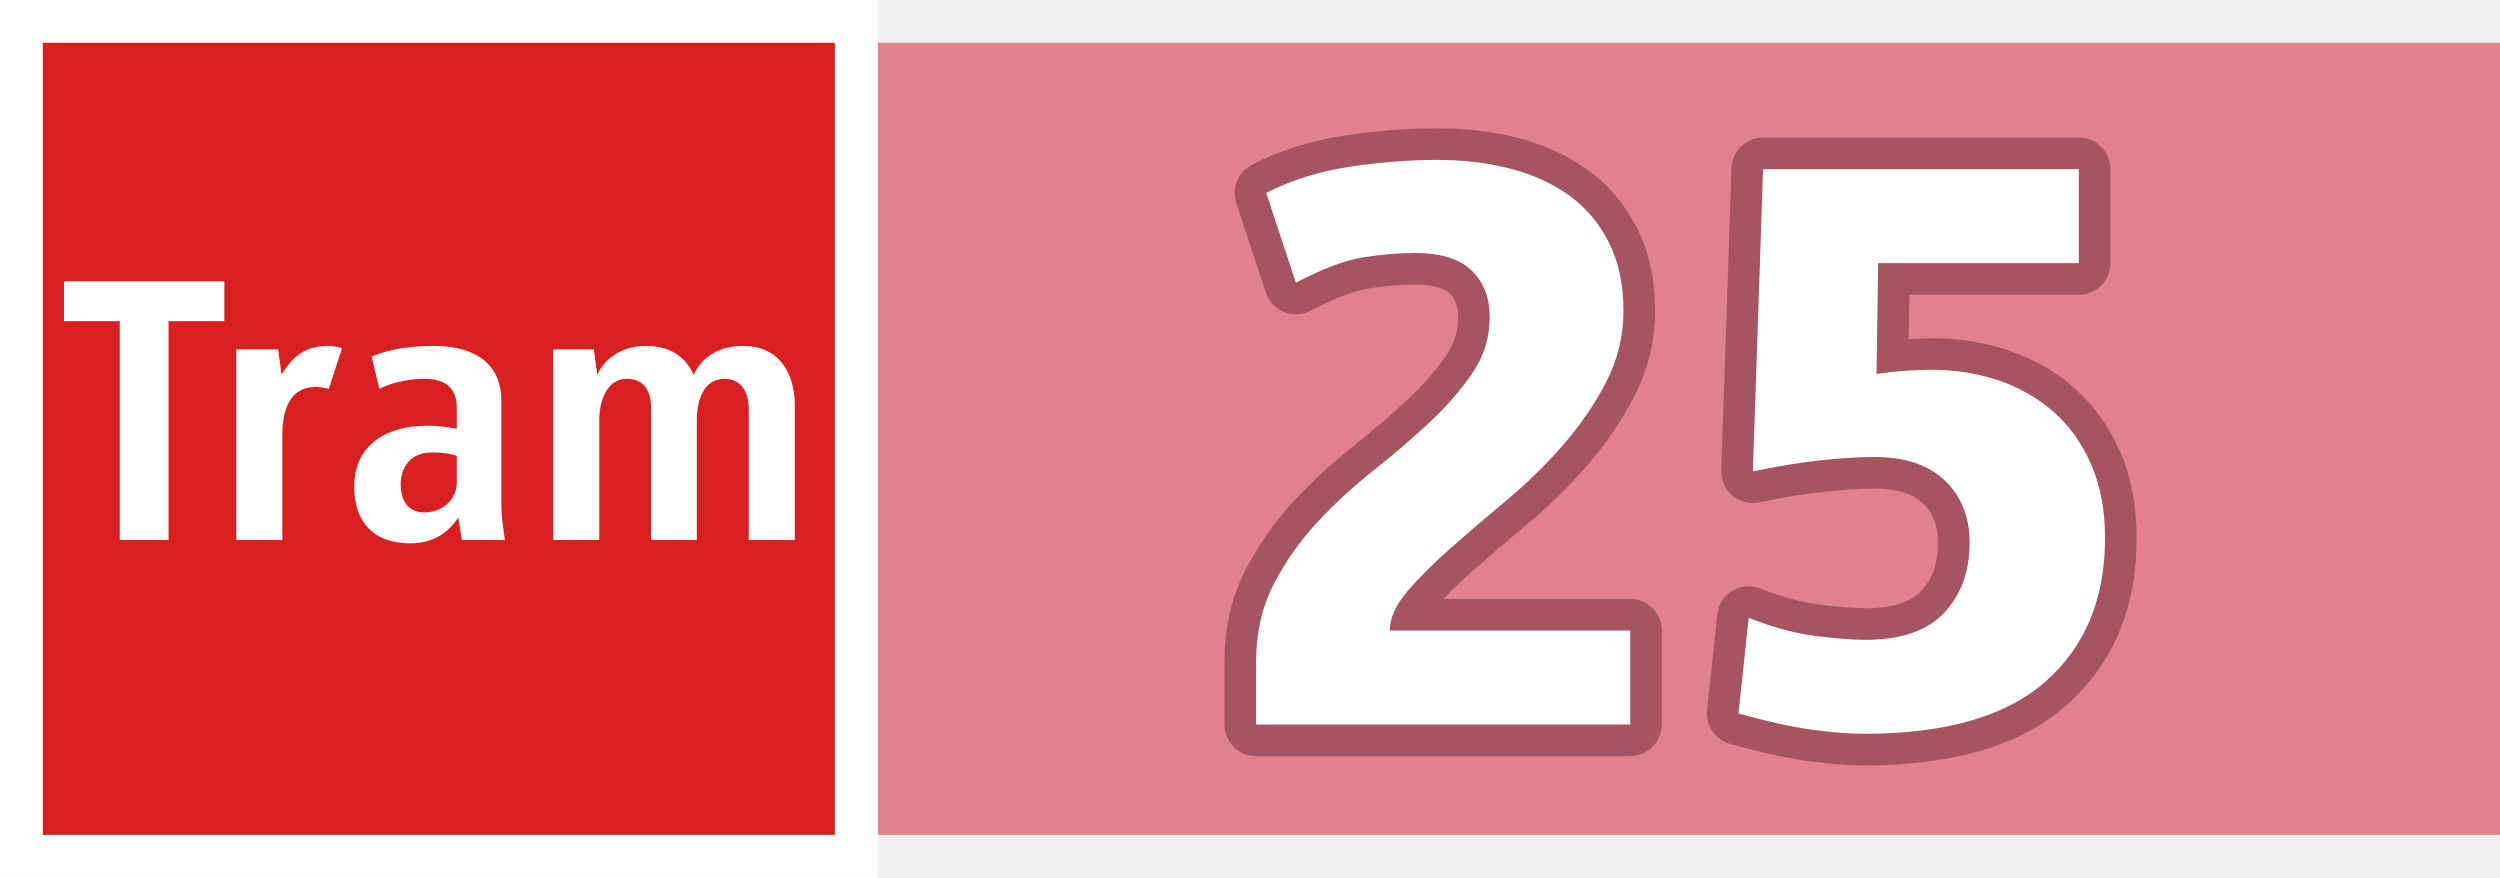
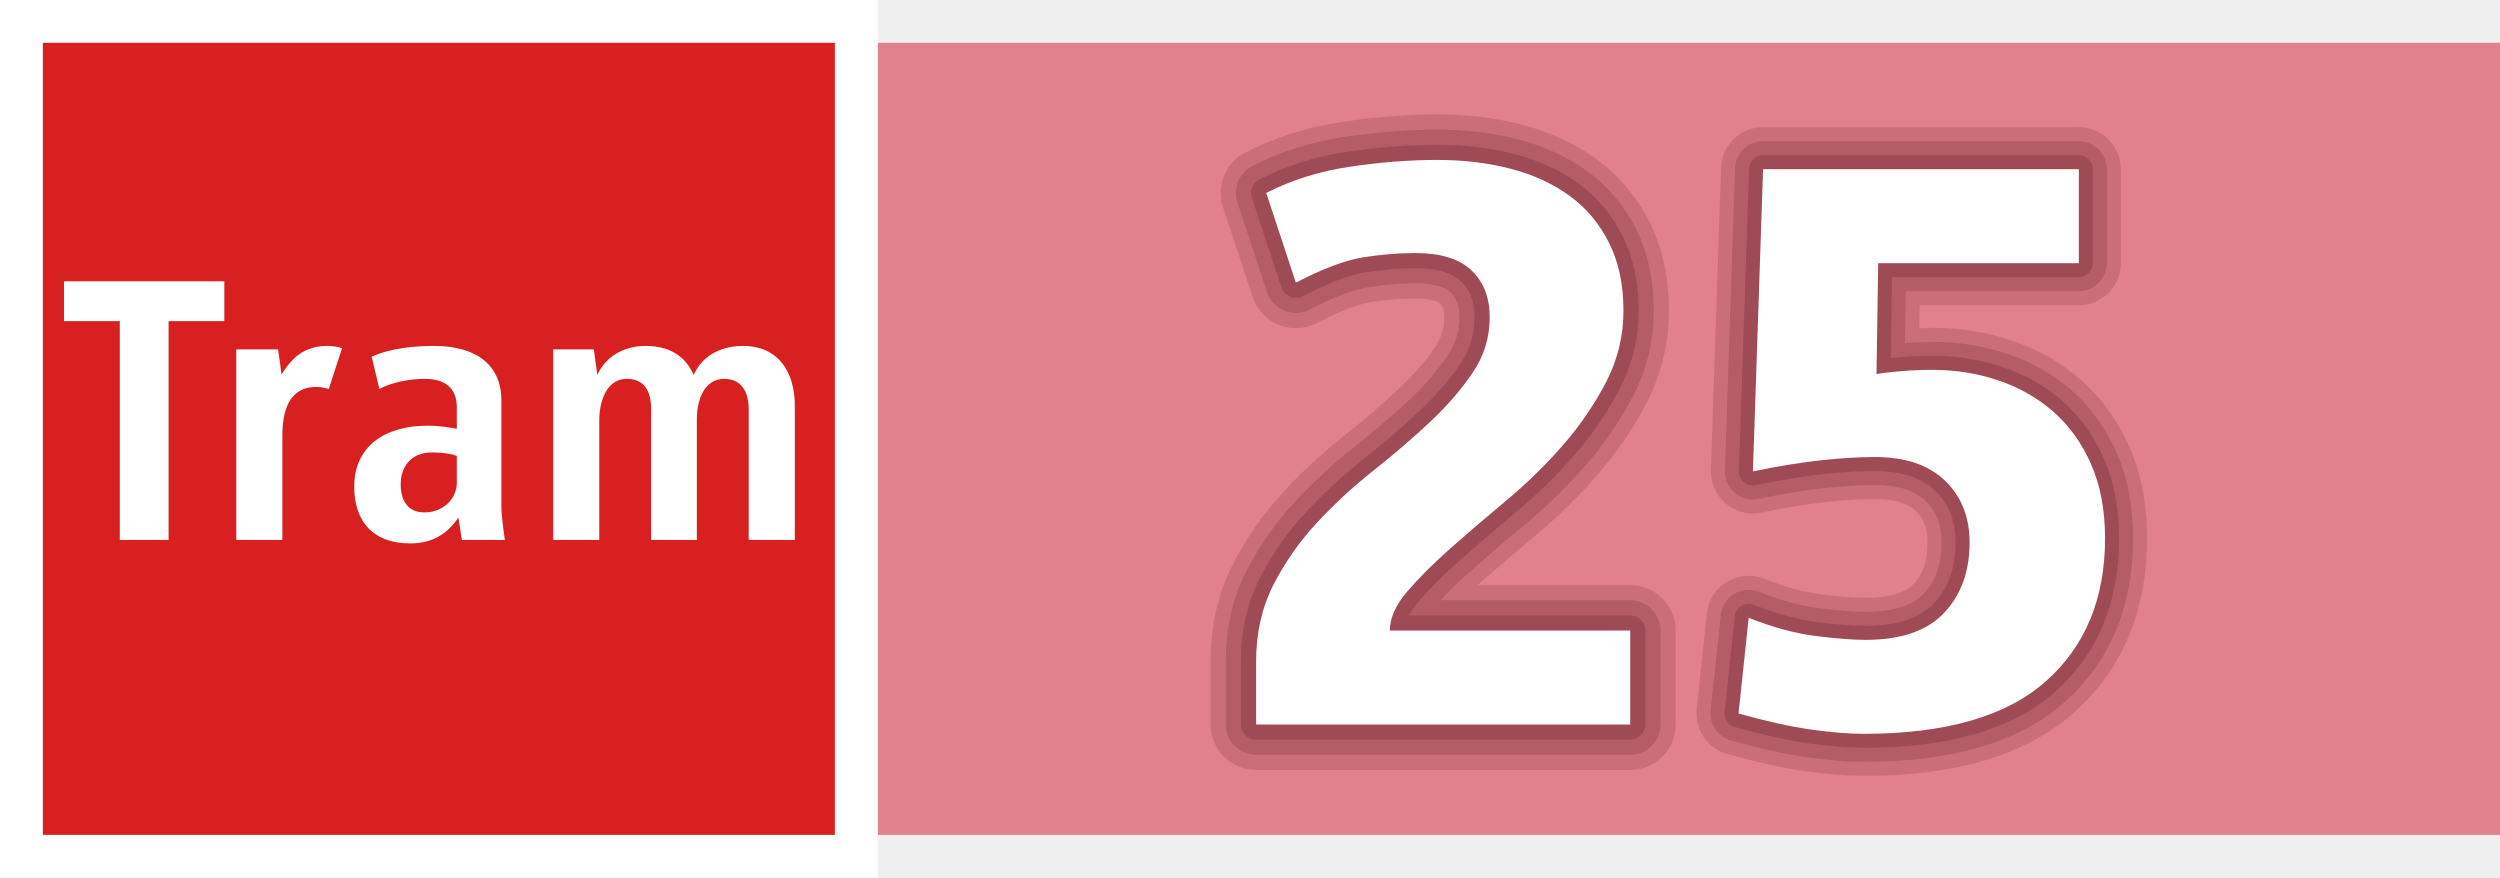
- <svg xmlns="http://www.w3.org/2000/svg" fill="none" fill-rule="evenodd" stroke="black" stroke-width="0.501" stroke-linejoin="bevel" stroke-miterlimit="10" font-family="Times New Roman" font-size="16" style="font-variant-ligatures:none" version="1.1" overflow="visible" width="709.279pt" height="249.007pt" viewBox="2426.81 -3231.76 709.279 249.007">
+ <svg xmlns="http://www.w3.org/2000/svg" fill="none" fill-rule="evenodd" stroke="black" stroke-width="0.501" stroke-linejoin="bevel" stroke-miterlimit="10" font-family="Times New Roman" font-size="16" style="font-variant-ligatures:none" version="1.1" overflow="visible" width="158.822pt" height="55.758pt" viewBox="614.715 -781.849 158.822 55.758">
  <defs>
	</defs>
  <g id="Layer 1" transform="scale(1 -1)">
    <g id="Group" stroke="none">
-       <rect x="-112.359" y="-230.136" width="224.719" height="460.272" transform="translate(2905.95 3107.26) rotate(90)" fill="#e0818c" stroke-linejoin="miter" />
-       <path d="M 2774.2,3026.21 L 2774.2,3043.98 C 2774.2,3053.38 2776.1,3062.1 2780.12,3069.93 C 2783.77,3077.06 2788.32,3083.57 2793.76,3089.46 C 2798.96,3095.09 2804.63,3100.33 2810.75,3105.17 C 2816.34,3109.6 2821.47,3114 2826.16,3118.38 C 2830.63,3122.56 2834.27,3126.75 2837.13,3130.94 C 2839.4,3134.26 2840.49,3137.78 2840.49,3141.73 C 2840.49,3145.35 2839.45,3147.27 2838.1,3148.56 C 2837.01,3149.6 2834.38,3151.01 2828.32,3151.01 C 2824.19,3151.01 2819.78,3150.65 2815.06,3149.91 C 2811.33,3149.33 2805.92,3147.43 2798.61,3143.62 C 2793.71,3141.07 2787.68,3143.51 2785.94,3148.76 L 2777.54,3174.22 C 2776.15,3178.41 2778.04,3183 2781.97,3185.01 C 2790.12,3189.18 2798.98,3191.93 2808.52,3193.35 C 2817.55,3194.68 2826.24,3195.36 2834.57,3195.36 C 2842.76,3195.36 2850.5,3194.45 2857.74,3192.55 C 2865.08,3190.62 2871.69,3187.62 2877.43,3183.44 C 2883.36,3179.11 2888,3173.54 2891.34,3166.87 C 2894.8,3159.95 2896.37,3152.12 2896.37,3143.65 C 2896.37,3135.02 2894.39,3126.84 2890.44,3119.22 C 2886.81,3112.24 2882.32,3105.69 2876.99,3099.57 C 2871.79,3093.6 2866.13,3088.07 2860,3082.96 C 2854.3,3078.21 2849.04,3073.7 2844.23,3069.45 C 2841.91,3067.39 2839.8,3065.41 2837.91,3063.52 L 2836.35,3061.84 L 2889.32,3061.84 C 2894.27,3061.84 2898.29,3057.82 2898.29,3052.87 L 2898.29,3026.21 C 2898.29,3021.26 2894.27,3017.24 2889.32,3017.24 L 2783.18,3017.24 C 2778.22,3017.24 2774.2,3021.26 2774.2,3026.21 Z" fill="#a5555f" stroke-linejoin="round" stroke-width="0.242" marker-start="none" marker-end="none" />
-       <path d="M 2783.18,3026.21 L 2783.18,3043.98 C 2783.18,3052.15 2784.82,3059.43 2788.1,3065.84 C 2791.38,3072.24 2795.46,3078.09 2800.35,3083.37 C 2805.23,3088.65 2810.55,3093.58 2816.32,3098.14 C 2822.08,3102.7 2827.4,3107.26 2832.29,3111.83 C 2837.17,3116.39 2841.25,3121.07 2844.53,3125.88 C 2847.82,3130.68 2849.46,3135.96 2849.46,3141.73 C 2849.46,3147.33 2847.74,3151.77 2844.29,3155.05 C 2840.85,3158.34 2835.53,3159.98 2828.32,3159.98 C 2823.68,3159.98 2818.8,3159.58 2813.68,3158.78 C 2808.55,3157.98 2802.15,3155.58 2794.46,3151.57 L 2786.06,3177.03 C 2793.26,3180.71 2801.19,3183.19 2809.83,3184.47 C 2818.48,3185.75 2826.72,3186.39 2834.57,3186.39 C 2842.09,3186.39 2849.06,3185.55 2855.46,3183.87 C 2861.86,3182.19 2867.43,3179.63 2872.15,3176.19 C 2876.87,3172.75 2880.6,3168.3 2883.32,3162.86 C 2886.04,3157.42 2887.4,3151.01 2887.4,3143.65 C 2887.4,3136.44 2885.76,3129.68 2882.48,3123.35 C 2879.2,3117.03 2875.11,3111.07 2870.23,3105.46 C 2865.35,3099.86 2860.02,3094.66 2854.26,3089.85 C 2848.5,3085.05 2843.17,3080.49 2838.29,3076.17 C 2833.41,3071.84 2829.32,3067.76 2826.04,3063.92 C 2822.76,3060.08 2821.12,3056.39 2821.12,3052.87 L 2889.32,3052.87 L 2889.32,3026.21 L 2783.18,3026.21 Z" stroke-linejoin="round" stroke-width="0.242" fill-rule="nonzero" stroke-linecap="round" fill="#ffffff" marker-start="none" marker-end="none" />
-       <path d="M 2939.47,3015.89 C 2933.18,3016.76 2925.88,3018.39 2917.63,3020.7 C 2913.42,3021.88 2910.67,3025.93 2911.13,3030.28 L 2914.01,3057.42 C 2914.64,3063.31 2920.72,3066.99 2926.23,3064.81 C 2932.58,3062.3 2938.2,3060.82 2943.12,3060.21 C 2948.81,3059.51 2953.08,3059.2 2956.07,3059.2 C 2964.78,3059.2 2969.38,3061.4 2971.86,3064.05 C 2974.86,3067.24 2976.64,3071.56 2976.64,3077.85 C 2976.64,3082.93 2975.1,3086.34 2972.42,3088.92 C 2969.95,3091.31 2965.84,3093.13 2958.71,3093.13 C 2954.47,3093.13 2949.61,3092.84 2944.1,3092.22 C 2938.67,3091.62 2932.63,3090.63 2925.97,3089.24 C 2920.28,3088.05 2914.97,3092.51 2915.17,3098.32 L 2918.05,3184.05 C 2918.21,3188.88 2922.18,3192.72 2927.01,3192.72 L 3016.59,3192.72 C 3021.54,3192.72 3025.56,3188.7 3025.56,3183.75 L 3025.56,3157.1 C 3025.56,3152.14 3021.54,3148.13 3016.59,3148.13 L 2968.51,3148.13 L 2968.32,3135.53 L 2975.05,3135.81 C 2982.54,3135.81 2989.75,3134.66 2996.65,3132.33 C 3003.63,3129.97 3009.88,3126.44 3015.29,3121.7 C 3020.86,3116.83 3025.17,3110.75 3028.28,3103.67 C 3031.52,3096.31 3033,3088.03 3033,3079.05 C 3033,3059.76 3026.59,3043.63 3013.17,3031.75 C 2999.63,3019.75 2979.84,3014.6 2955.59,3014.6 C 2950.89,3014.6 2945.49,3015.05 2939.47,3015.89 Z" fill="#a5555f" stroke-linejoin="round" stroke-width="0.242" marker-start="none" marker-end="none" />
-       <path d="M 3024.03,3079.05 C 3024.03,3061.92 3018.43,3048.39 3007.22,3038.46 C 2996.02,3028.54 2978.81,3023.57 2955.59,3023.57 C 2951.43,3023.57 2946.47,3023.97 2940.7,3024.77 C 2934.94,3025.57 2928.05,3027.09 2920.05,3029.34 L 2922.93,3056.47 C 2929.82,3053.75 2936.18,3052.03 2942.02,3051.31 C 2947.87,3050.59 2952.55,3050.23 2956.07,3050.23 C 2966.16,3050.23 2973.6,3052.79 2978.41,3057.91 C 2983.21,3063.04 2985.61,3069.68 2985.61,3077.85 C 2985.61,3085.05 2983.29,3090.89 2978.65,3095.38 C 2974,3099.86 2967.36,3102.1 2958.71,3102.1 C 2954.07,3102.1 2948.87,3101.78 2943.11,3101.14 C 2937.34,3100.5 2931.02,3099.46 2924.13,3098.02 L 2927.01,3183.75 L 3016.59,3183.75 L 3016.59,3157.1 L 2959.67,3157.1 L 2959.19,3125.64 C 2960.95,3125.95 2963.32,3126.24 2966.28,3126.48 C 2969.24,3126.72 2972.16,3126.84 2975.05,3126.84 C 2981.61,3126.84 2987.85,3125.84 2993.78,3123.84 C 2999.7,3121.83 3004.9,3118.87 3009.39,3114.95 C 3013.87,3111.03 3017.43,3106.06 3020.07,3100.06 C 3022.72,3094.06 3024.03,3087.05 3024.03,3079.05 Z" stroke-linejoin="round" stroke-width="0.242" fill-rule="nonzero" stroke-linecap="round" fill="#ffffff" marker-start="none" marker-end="none" />
-       <path d="M 2426.81,3231.76 L 2426.81,2982.76 L 2675.82,2982.76 L 2675.82,3231.76 L 2426.81,3231.76 Z" stroke-linejoin="miter" stroke-width="0.485" stroke-linecap="round" fill="#ffffff" marker-start="none" marker-end="none" />
-       <path d="M 2438.95,2994.9 L 2438.95,3219.62 L 2663.67,3219.62 L 2663.67,2994.9 L 2438.95,2994.9 Z M 2556.86,3084.95 L 2557.84,3078.58 L 2570.04,3078.58 C 2569.6,3081.87 2569.05,3085.28 2569.05,3088.58 L 2569.05,3118.24 C 2569.05,3127.69 2562.57,3133.62 2549.94,3133.62 C 2544.22,3133.62 2537.52,3132.96 2532.25,3130.55 L 2534.44,3121.43 C 2538.18,3123.4 2543.34,3124.28 2547.3,3124.28 C 2553.01,3124.28 2556.41,3121.76 2556.41,3116.15 L 2556.41,3110.11 C 2554.44,3110.44 2551.91,3110.99 2548.07,3110.99 C 2535.76,3110.99 2527.3,3104.95 2527.3,3093.74 C 2527.3,3083.75 2532.68,3077.6 2543.23,3077.6 C 2549.27,3077.6 2553.78,3080.23 2556.86,3084.95 Z M 2474.63,3078.58 L 2474.63,3140.65 L 2490.45,3140.65 L 2490.45,3151.97 L 2444.97,3151.97 L 2444.97,3140.65 L 2460.79,3140.65 L 2460.79,3078.58 L 2474.63,3078.58 Z M 2624.51,3078.58 L 2624.51,3112.74 C 2624.51,3118.13 2626.49,3124.28 2632.3,3124.28 C 2637.25,3124.28 2639.22,3120.44 2639.22,3115.72 L 2639.22,3078.58 L 2652.3,3078.58 L 2652.3,3116.7 C 2652.3,3126.15 2647.69,3133.62 2637.58,3133.62 C 2630.33,3133.62 2625.61,3130 2623.63,3125.39 C 2621.87,3129.22 2618.46,3133.62 2609.9,3133.62 C 2603.53,3133.62 2598.47,3130.33 2596.27,3125.39 L 2595.28,3132.63 L 2583.75,3132.63 L 2583.75,3078.58 L 2596.83,3078.58 L 2596.83,3112.53 C 2596.83,3117.91 2598.91,3124.28 2604.62,3124.28 C 2609.57,3124.28 2611.54,3120.88 2611.54,3115.72 L 2611.54,3078.58 L 2624.51,3078.58 Z M 2506.91,3078.58 L 2506.91,3108.13 C 2506.91,3114.95 2508.67,3121.98 2516.47,3121.98 C 2517.68,3121.98 2518.89,3121.76 2520.1,3121.43 L 2523.84,3132.96 C 2522.84,3133.4 2520.76,3133.62 2519.77,3133.62 C 2514.06,3133.62 2510.1,3131.2 2506.7,3125.49 L 2505.71,3132.63 L 2493.84,3132.63 L 2493.84,3078.58 L 2506.91,3078.58 Z M 2540.49,3094.4 C 2540.49,3099.13 2543.23,3103.41 2549.39,3103.41 C 2552.57,3103.41 2554.99,3102.96 2556.41,3102.42 L 2556.41,3094.84 C 2556.41,3090 2552.24,3086.38 2547.3,3086.38 C 2542.46,3086.38 2540.49,3089.79 2540.49,3094.4 Z" stroke-linejoin="miter" stroke-width="0" fill-rule="evenodd" fill="#d82020" marker-start="none" marker-end="none" />
+       <rect x="-25.159" y="-51.531" width="50.319" height="103.063" transform="translate(722.005 753.97) rotate(90)" fill="#e0818c" stroke-linejoin="miter" />
+       <path d="M 690.658,735.822 L 690.658,739.801 C 690.658,742.157 691.134,744.405 692.184,746.453 C 693.079,748.199 694.195,749.796 695.527,751.236 C 696.757,752.568 698.096,753.807 699.54,754.949 C 700.756,755.912 701.867,756.866 702.878,757.81 C 703.793,758.665 704.514,759.502 705.069,760.314 C 705.371,760.755 705.5,761.182 705.5,761.687 L 705.49,761.835 L 705.413,761.857 C 705.249,761.888 704.993,761.919 704.622,761.919 C 703.802,761.919 702.908,761.848 701.938,761.696 C 701.389,761.61 700.384,761.287 698.82,760.472 C 696.714,759.376 694.123,760.429 693.379,762.683 L 691.497,768.383 C 690.901,770.187 691.71,772.158 693.402,773.024 C 695.417,774.054 697.599,774.73 699.917,775.072 C 702.019,775.384 704.055,775.544 706.02,775.544 C 707.99,775.544 709.883,775.324 711.677,774.853 C 713.515,774.37 715.211,773.608 716.705,772.52 C 718.283,771.371 719.511,769.889 720.385,768.144 C 721.311,766.288 721.706,764.241 721.706,762.118 C 721.706,759.893 721.192,757.768 720.169,755.797 C 719.287,754.099 718.198,752.51 716.912,751.035 C 715.683,749.623 714.343,748.316 712.898,747.11 L 711.163,745.646 L 718.281,745.646 C 720.408,745.646 722.136,743.918 722.136,741.791 L 722.136,735.822 C 722.136,733.694 720.408,731.967 718.281,731.967 L 694.513,731.967 C 692.385,731.967 690.658,733.694 690.658,735.822 Z" stroke-linejoin="round" stroke-width="0.242" fill="#e0818c" marker-start="none" marker-end="none" />
+       <path d="M 691.622,735.822 L 691.622,739.801 C 691.622,742.025 692.071,744.119 693.042,746.013 C 693.897,747.681 694.962,749.206 696.235,750.582 C 697.431,751.876 698.733,753.081 700.138,754.193 C 701.373,755.171 702.505,756.142 703.536,757.105 C 704.496,758.002 705.265,758.892 705.865,759.77 C 706.275,760.37 706.464,760.985 706.464,761.687 C 706.464,762.303 706.3,762.486 706.202,762.58 C 706.19,762.591 705.868,762.883 704.622,762.883 C 703.747,762.883 702.803,762.808 701.788,762.648 C 701.09,762.539 699.978,762.162 698.375,761.327 C 696.796,760.505 694.852,761.295 694.294,762.985 L 692.412,768.685 C 691.965,770.038 692.572,771.516 693.841,772.165 C 695.756,773.145 697.836,773.79 700.058,774.118 C 702.119,774.424 704.107,774.58 706.02,774.58 C 707.919,774.58 709.728,774.368 711.433,773.921 C 713.169,773.464 714.753,772.75 716.137,771.74 C 717.586,770.686 718.715,769.327 719.522,767.712 C 720.37,766.016 720.742,764.123 720.742,762.118 C 720.742,760.046 720.264,758.073 719.313,756.242 C 718.468,754.614 717.423,753.088 716.185,751.668 C 714.99,750.296 713.687,749.024 712.28,747.851 C 711.008,746.791 709.839,745.788 708.77,744.842 L 708.599,744.682 L 718.281,744.682 C 719.876,744.682 721.172,743.386 721.172,741.791 L 721.172,735.822 C 721.172,734.226 719.876,732.931 718.281,732.931 L 694.513,732.931 C 692.917,732.931 691.622,734.226 691.622,735.822 Z" stroke-linejoin="round" stroke-width="0.242" fill="#ca6f7a" marker-start="none" marker-end="none" />
+       <path d="M 692.585,735.822 L 692.585,739.801 C 692.585,741.893 693.007,743.833 693.899,745.574 C 694.714,747.164 695.729,748.616 696.942,749.928 C 698.104,751.185 699.369,752.356 700.736,753.438 C 701.99,754.43 703.141,755.418 704.194,756.401 C 705.198,757.339 706.015,758.282 706.66,759.226 C 707.179,759.984 707.427,760.789 707.427,761.687 C 707.427,762.516 707.189,762.97 706.867,763.277 C 706.603,763.529 705.99,763.846 704.622,763.846 C 703.692,763.846 702.698,763.766 701.64,763.6 C 700.792,763.468 699.572,763.037 697.93,762.182 C 696.877,761.634 695.581,762.16 695.209,763.287 L 693.327,768.987 C 693.029,769.889 693.434,770.875 694.28,771.308 C 696.094,772.235 698.072,772.851 700.199,773.165 C 702.218,773.465 704.159,773.616 706.02,773.616 C 707.847,773.616 709.574,773.412 711.188,772.989 C 712.824,772.559 714.294,771.891 715.57,770.962 C 716.888,770.002 717.919,768.764 718.661,767.282 C 719.428,765.744 719.778,764.004 719.778,762.118 C 719.778,760.199 719.337,758.379 718.458,756.685 C 717.65,755.128 716.648,753.666 715.459,752.301 C 714.298,750.968 713.031,749.732 711.664,748.591 C 710.385,747.526 709.208,746.517 708.131,745.564 C 707.609,745.101 707.136,744.657 706.71,744.231 L 706.232,743.718 L 718.281,743.718 C 719.344,743.718 720.208,742.854 720.208,741.791 L 720.208,735.822 C 720.208,734.758 719.344,733.894 718.281,733.894 L 694.513,733.894 C 693.449,733.894 692.585,734.758 692.585,735.822 Z" stroke-linejoin="round" stroke-width="0.242" fill="#b45d67" marker-start="none" marker-end="none" />
+       <path d="M 693.549,735.822 L 693.549,739.801 C 693.549,741.761 693.943,743.546 694.757,745.134 C 695.532,746.646 696.497,748.026 697.65,749.274 C 698.777,750.494 700.006,751.631 701.335,752.682 C 702.607,753.689 703.779,754.694 704.852,755.697 C 705.9,756.676 706.766,757.672 707.456,758.682 C 708.083,759.599 708.391,760.593 708.391,761.687 C 708.391,762.729 708.079,763.453 707.532,763.974 C 707.015,764.468 706.113,764.81 704.622,764.81 C 703.637,764.81 702.593,764.726 701.49,764.553 C 700.493,764.397 699.166,763.913 697.484,763.037 C 696.958,762.763 696.311,763.026 696.125,763.589 L 694.243,769.289 C 694.094,769.74 694.296,770.233 694.719,770.449 C 696.432,771.326 698.309,771.912 700.34,772.212 C 702.318,772.505 704.211,772.652 706.02,772.652 C 707.776,772.652 709.419,772.456 710.943,772.056 C 712.478,771.653 713.836,771.033 715.003,770.182 C 716.191,769.318 717.122,768.201 717.798,766.85 C 718.487,765.472 718.814,763.885 718.814,762.118 C 718.814,760.352 718.41,758.684 717.603,757.13 C 716.831,755.643 715.873,754.244 714.732,752.935 C 713.605,751.64 712.375,750.44 711.046,749.331 C 709.762,748.262 708.577,747.246 707.492,746.285 C 706.423,745.339 705.542,744.456 704.843,743.639 C 704.68,743.448 704.545,743.267 704.433,743.096 L 704.244,742.754 L 718.281,742.754 C 718.812,742.754 719.244,742.322 719.244,741.791 L 719.244,735.822 C 719.244,735.29 718.812,734.858 718.281,734.858 L 694.513,734.858 C 693.981,734.858 693.549,735.29 693.549,735.822 Z" stroke-linejoin="round" stroke-width="0.242" stroke-linecap="round" fill-rule="nonzero" fill="#9e4b55" marker-start="none" marker-end="none" />
+       <path d="M 729.295,731.97 C 727.795,732.18 726.089,732.561 724.201,733.091 C 722.527,733.559 721.436,735.169 721.619,736.896 L 722.264,742.973 C 722.513,745.314 724.929,746.776 727.118,745.909 C 728.444,745.384 729.573,745.093 730.518,744.977 C 731.765,744.822 732.649,744.761 733.228,744.761 C 734.936,744.761 735.477,745.192 735.63,745.355 C 735.986,745.736 736.28,746.303 736.28,747.384 C 736.28,748.153 736.069,748.494 735.807,748.746 C 735.632,748.916 735.153,749.253 733.819,749.253 C 732.939,749.253 731.908,749.191 730.717,749.058 C 729.559,748.93 728.257,748.717 726.804,748.414 C 724.546,747.942 722.438,749.714 722.516,752.02 L 723.161,771.217 C 723.225,773.136 724.801,774.66 726.721,774.66 L 746.779,774.66 C 748.745,774.66 750.341,773.064 750.341,771.098 L 750.341,765.129 C 750.341,763.162 748.745,761.567 746.779,761.567 L 740.737,761.567 L 742.81,761.055 C 744.557,760.465 746.137,759.574 747.512,758.372 C 748.945,757.116 750.038,755.566 750.819,753.792 C 751.647,751.907 752.008,749.833 752.008,747.653 C 752.008,742.96 750.43,738.897 747.043,735.898 C 743.606,732.853 738.729,731.669 733.12,731.669 C 731.975,731.669 730.692,731.777 729.295,731.97 Z" stroke-linejoin="round" stroke-width="0.242" fill="#e0818c" marker-start="none" marker-end="none" />
+       <path d="M 729.417,732.852 C 727.97,733.054 726.305,733.426 724.441,733.948 C 723.186,734.3 722.367,735.507 722.505,736.802 L 723.15,742.879 C 723.336,744.635 725.149,745.731 726.79,745.081 C 728.17,744.535 729.373,744.22 730.409,744.093 C 731.672,743.937 732.597,743.87 733.228,743.87 C 735.073,743.87 735.896,744.337 736.279,744.746 C 736.816,745.319 737.17,746.116 737.17,747.384 C 737.17,748.364 736.882,748.947 736.426,749.387 C 736.035,749.765 735.304,750.143 733.819,750.143 C 732.899,750.143 731.834,750.079 730.619,749.943 C 729.427,749.811 728.097,749.594 726.622,749.285 C 724.928,748.932 723.347,750.261 723.406,751.99 L 724.051,771.187 C 724.099,772.626 725.281,773.769 726.721,773.769 L 746.779,773.769 C 748.253,773.769 749.45,772.572 749.45,771.098 L 749.45,765.129 C 749.45,763.654 748.253,762.457 746.779,762.457 L 736.665,762.457 L 736.642,760.989 L 737.476,761.024 C 739.22,761.024 740.909,760.759 742.525,760.211 C 744.167,759.657 745.643,758.823 746.925,757.702 C 748.251,756.54 749.27,755.1 750.004,753.433 C 750.773,751.683 751.117,749.736 751.117,747.653 C 751.117,743.174 749.62,739.369 746.453,736.565 C 743.248,733.725 738.626,732.559 733.12,732.559 C 732.028,732.559 730.788,732.662 729.417,732.852 Z" stroke-linejoin="round" stroke-width="0.242" fill="#ca6f7a" marker-start="none" marker-end="none" />
+       <path d="M 729.54,733.734 C 728.145,733.929 726.521,734.29 724.681,734.806 C 723.844,735.04 723.299,735.845 723.39,736.708 L 724.035,742.785 C 724.16,743.956 725.368,744.687 726.462,744.253 C 727.896,743.686 729.173,743.348 730.3,743.209 C 731.578,743.051 732.544,742.98 733.228,742.98 C 735.211,742.98 736.315,743.482 736.929,744.137 C 737.645,744.902 738.061,745.929 738.061,747.384 C 738.061,748.575 737.695,749.399 737.044,750.027 C 736.437,750.614 735.454,751.034 733.819,751.034 C 732.859,751.034 731.761,750.967 730.52,750.828 C 729.296,750.693 727.937,750.47 726.44,750.157 C 725.311,749.921 724.257,750.807 724.296,751.96 L 724.941,771.157 C 724.973,772.117 725.761,772.879 726.721,772.879 L 746.779,772.879 C 747.762,772.879 748.56,772.081 748.56,771.098 L 748.56,765.129 C 748.56,764.145 747.762,763.348 746.779,763.348 L 735.788,763.348 L 735.737,760.063 L 737.476,760.134 C 739.129,760.134 740.72,759.882 742.24,759.368 C 743.777,758.849 745.149,758.072 746.339,757.032 C 747.557,755.964 748.502,754.634 749.189,753.075 C 749.898,751.46 750.227,749.639 750.227,747.653 C 750.227,743.388 748.81,739.842 745.862,737.231 C 742.889,734.597 738.524,733.45 733.12,733.45 C 732.081,733.45 730.884,733.548 729.54,733.734 Z" stroke-linejoin="round" stroke-width="0.242" fill="#b45d67" marker-start="none" marker-end="none" />
+       <path d="M 729.663,734.616 C 728.32,734.804 726.737,735.154 724.921,735.663 C 724.503,735.78 724.23,736.183 724.276,736.614 L 724.921,742.691 C 724.983,743.277 725.587,743.642 726.134,743.425 C 727.622,742.837 728.973,742.475 730.191,742.325 C 731.484,742.165 732.491,742.089 733.228,742.089 C 735.348,742.089 736.734,742.627 737.579,743.528 C 738.474,744.485 738.951,745.742 738.951,747.384 C 738.951,748.786 738.508,749.852 737.663,750.668 C 736.84,751.463 735.604,751.924 733.819,751.924 C 732.819,751.924 731.687,751.855 730.422,751.713 C 729.164,751.574 727.777,751.346 726.258,751.029 C 725.693,750.911 725.166,751.354 725.186,751.93 L 725.831,771.127 C 725.847,771.607 726.241,771.988 726.721,771.988 L 746.779,771.988 C 747.27,771.988 747.669,771.589 747.669,771.098 L 747.669,765.129 C 747.669,764.637 747.27,764.238 746.779,764.238 L 734.911,764.238 L 734.832,759.1 L 735.44,759.16 C 736.127,759.216 736.807,759.243 737.476,759.243 C 739.037,759.243 740.532,759.006 741.955,758.524 C 743.387,758.041 744.655,757.321 745.752,756.362 C 746.863,755.388 747.734,754.168 748.374,752.716 C 749.024,751.236 749.336,749.542 749.336,747.653 C 749.336,743.602 748,740.314 745.272,737.898 C 742.531,735.469 738.421,734.34 733.12,734.34 C 732.134,734.34 730.98,734.434 729.663,734.616 Z" stroke-linejoin="round" stroke-width="0.242" stroke-linecap="round" fill-rule="nonzero" fill="#9e4b55" marker-start="none" marker-end="none" />
+       <path d="M 694.513,735.822 L 694.513,739.801 C 694.513,741.63 694.88,743.261 695.615,744.695 C 696.35,746.129 697.264,747.437 698.358,748.62 C 699.451,749.803 700.643,750.906 701.933,751.927 C 703.224,752.949 704.416,753.971 705.51,754.993 C 706.603,756.014 707.517,757.063 708.252,758.139 C 708.987,759.214 709.355,760.397 709.355,761.687 C 709.355,762.942 708.969,763.937 708.198,764.672 C 707.428,765.407 706.236,765.774 704.622,765.774 C 703.583,765.774 702.489,765.685 701.342,765.505 C 700.195,765.326 698.761,764.788 697.04,763.892 L 695.158,769.592 C 696.771,770.417 698.546,770.973 700.482,771.259 C 702.418,771.546 704.264,771.689 706.02,771.689 C 707.705,771.689 709.265,771.501 710.699,771.125 C 712.133,770.748 713.378,770.175 714.436,769.404 C 715.494,768.634 716.327,767.639 716.937,766.42 C 717.546,765.201 717.851,763.767 717.851,762.118 C 717.851,760.505 717.483,758.99 716.748,757.574 C 716.013,756.158 715.099,754.822 714.006,753.568 C 712.913,752.313 711.72,751.148 710.43,750.072 C 709.139,748.997 707.947,747.975 706.854,747.007 C 705.761,746.039 704.846,745.125 704.111,744.265 C 703.376,743.404 703.009,742.58 703.009,741.791 L 718.281,741.791 L 718.281,735.822 L 694.513,735.822 Z" stroke-linejoin="round" stroke-width="0.242" fill-rule="nonzero" stroke-linecap="round" fill="#ffffff" marker-start="none" marker-end="none" />
+       <path d="M 748.446,747.653 C 748.446,743.817 747.191,740.787 744.682,738.565 C 742.173,736.342 738.319,735.231 733.12,735.231 C 732.188,735.231 731.077,735.32 729.786,735.499 C 728.496,735.679 726.954,736.019 725.162,736.521 L 725.807,742.598 C 727.348,741.988 728.774,741.603 730.082,741.442 C 731.391,741.28 732.439,741.199 733.228,741.199 C 735.486,741.199 737.153,741.773 738.229,742.92 C 739.304,744.068 739.842,745.555 739.842,747.384 C 739.842,748.997 739.322,750.305 738.282,751.309 C 737.243,752.313 735.755,752.815 733.819,752.815 C 732.78,752.815 731.614,752.743 730.324,752.599 C 729.033,752.456 727.617,752.223 726.076,751.901 L 726.721,771.098 L 746.779,771.098 L 746.779,765.129 L 734.034,765.129 L 733.927,758.085 C 734.321,758.156 734.85,758.219 735.513,758.273 C 736.176,758.327 736.831,758.353 737.476,758.353 C 738.946,758.353 740.344,758.13 741.67,757.681 C 742.997,757.233 744.162,756.57 745.166,755.692 C 746.169,754.813 746.967,753.702 747.559,752.358 C 748.15,751.013 748.446,749.445 748.446,747.653 Z" stroke-linejoin="round" stroke-width="0.242" fill-rule="nonzero" stroke-linecap="round" fill="#ffffff" marker-start="none" marker-end="none" />
+       <path d="M 614.715,781.849 L 614.715,726.091 L 670.473,726.091 L 670.473,781.849 L 614.715,781.849 Z" stroke-linejoin="miter" stroke-width="0.485" stroke-linecap="round" fill="#ffffff" marker-start="none" marker-end="none" />
+       <path d="M 617.435,728.811 L 617.435,779.13 L 667.754,779.13 L 667.754,728.811 L 617.435,728.811 Z M 643.836,748.975 L 644.057,747.548 L 646.787,747.548 C 646.689,748.285 646.567,749.048 646.567,749.787 L 646.567,756.428 C 646.567,758.544 645.114,759.873 642.286,759.873 C 641.006,759.873 639.506,759.726 638.325,759.184 L 638.817,757.142 C 639.653,757.584 640.809,757.781 641.695,757.781 C 642.975,757.781 643.736,757.216 643.736,755.961 L 643.736,754.608 C 643.294,754.682 642.727,754.805 641.868,754.805 C 639.113,754.805 637.218,753.452 637.218,750.943 C 637.218,748.706 638.423,747.327 640.785,747.327 C 642.137,747.327 643.146,747.917 643.836,748.975 Z M 625.424,747.548 L 625.424,761.446 L 628.967,761.446 L 628.967,763.981 L 618.783,763.981 L 618.783,761.446 L 622.325,761.446 L 622.325,747.548 L 625.424,747.548 Z M 658.985,747.548 L 658.985,755.197 C 658.985,756.404 659.427,757.781 660.73,757.781 C 661.837,757.781 662.279,756.921 662.279,755.863 L 662.279,747.548 L 665.208,747.548 L 665.208,756.084 C 665.208,758.2 664.176,759.873 661.912,759.873 C 660.287,759.873 659.231,759.061 658.787,758.029 C 658.394,758.888 657.63,759.873 655.713,759.873 C 654.286,759.873 653.153,759.136 652.662,758.029 L 652.44,759.652 L 649.857,759.652 L 649.857,747.548 L 652.786,747.548 L 652.786,755.149 C 652.786,756.355 653.252,757.781 654.531,757.781 C 655.639,757.781 656.08,757.019 656.08,755.863 L 656.08,747.548 L 658.985,747.548 Z M 632.653,747.548 L 632.653,754.165 C 632.653,755.692 633.046,757.265 634.793,757.265 C 635.063,757.265 635.334,757.216 635.604,757.142 L 636.442,759.726 C 636.22,759.823 635.752,759.873 635.531,759.873 C 634.252,759.873 633.366,759.331 632.604,758.053 L 632.382,759.652 L 629.725,759.652 L 629.725,747.548 L 632.653,747.548 Z M 640.17,751.091 C 640.17,752.149 640.785,753.107 642.162,753.107 C 642.875,753.107 643.417,753.008 643.736,752.886 L 643.736,751.189 C 643.736,750.106 642.801,749.295 641.695,749.295 C 640.613,749.295 640.17,750.058 640.17,751.091 Z" stroke-linejoin="miter" stroke-width="0" fill-rule="evenodd" fill="#d82020" marker-start="none" marker-end="none" />
    </g>
  </g>
</svg>
